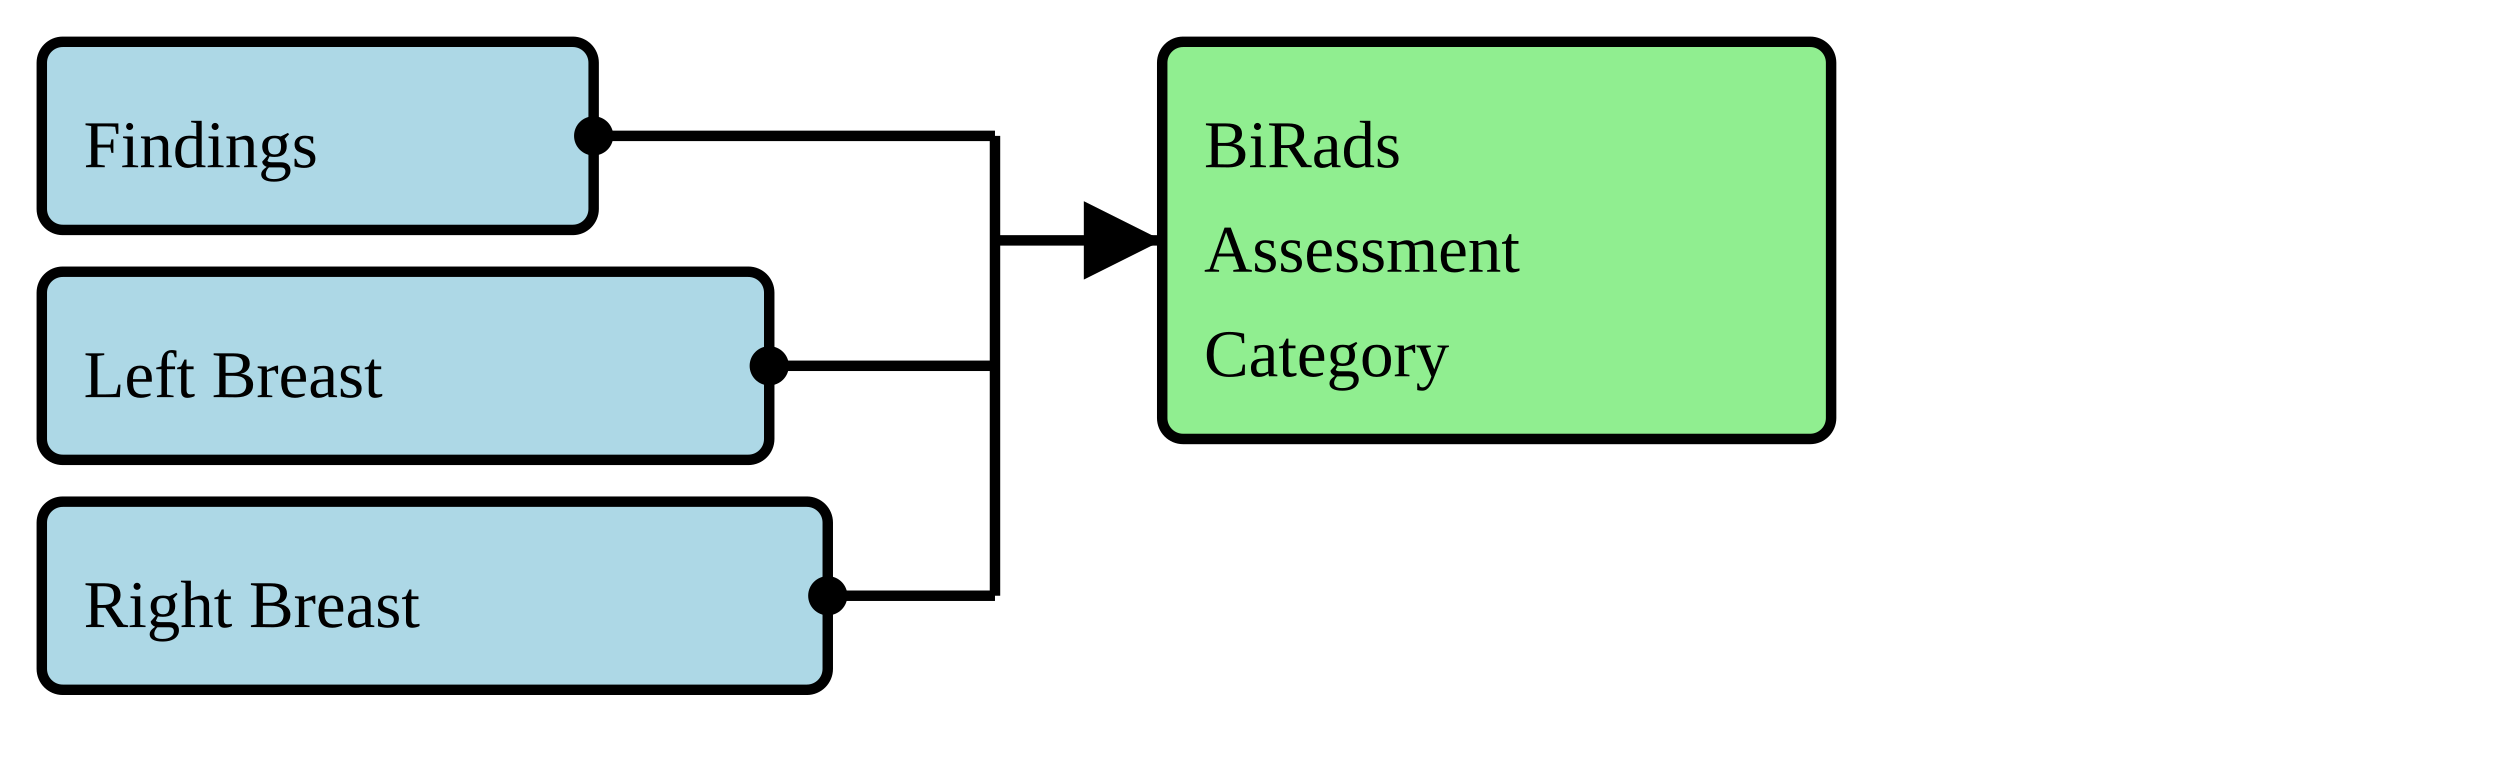
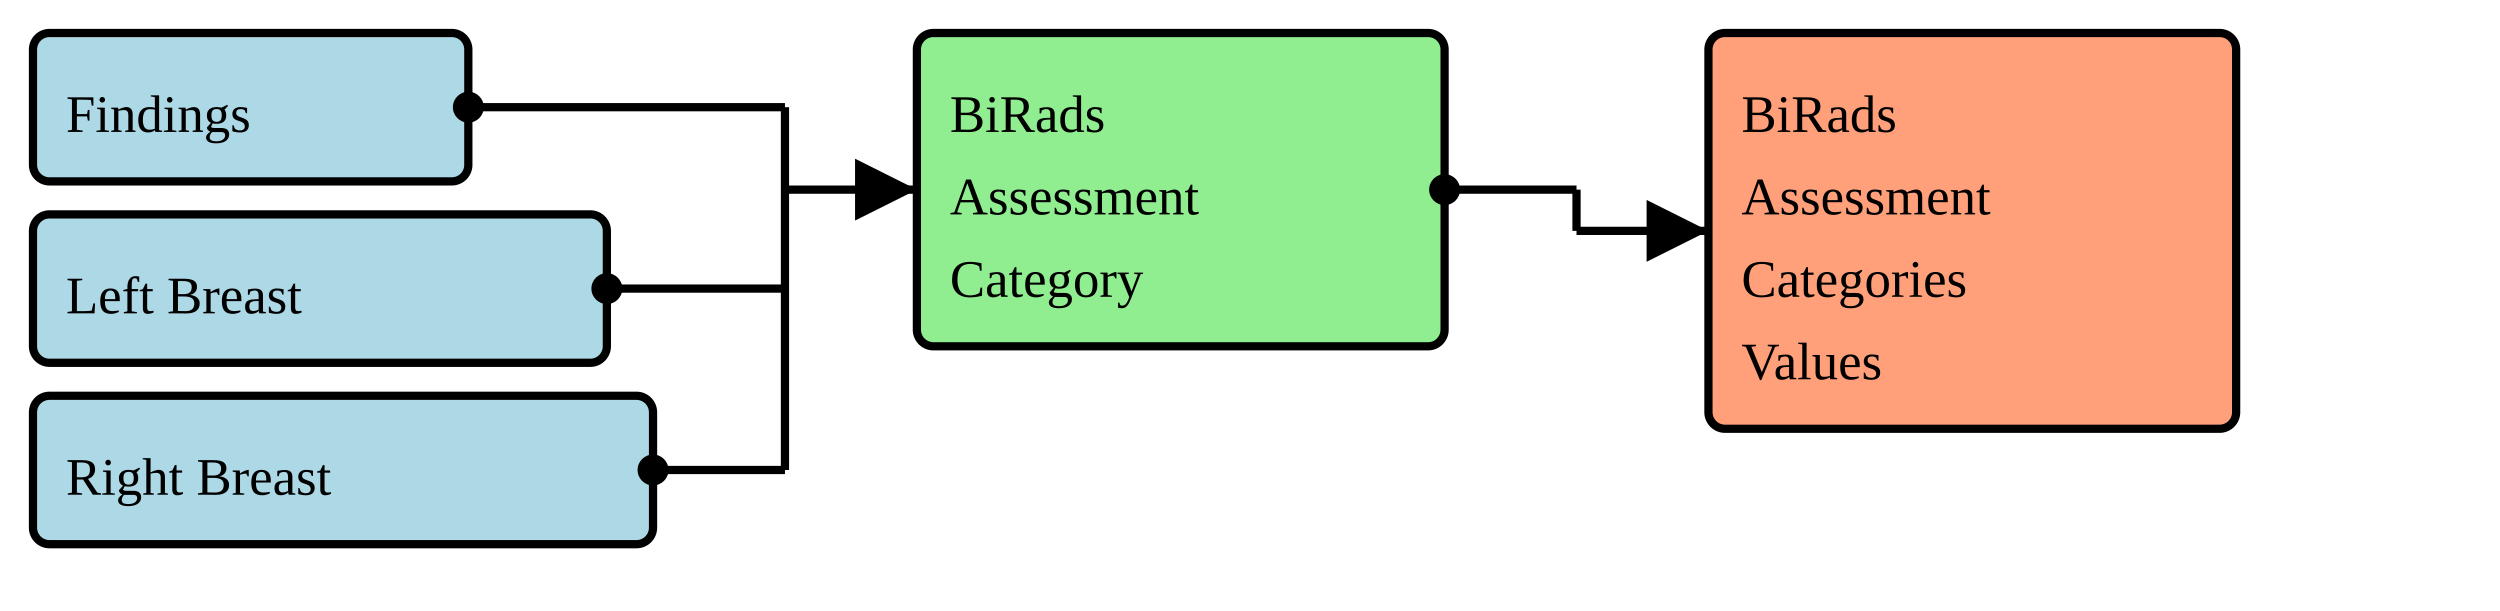
- <svg xmlns="http://www.w3.org/2000/svg" version="1.1" width="448.5" height="138.75">
+ <svg xmlns="http://www.w3.org/2000/svg" version="1.1" width="568.5" height="138.75">
  <defs>
    <marker id="arrowStart" markerWidth="3.75" markerHeight="3.75" markerUnits="px" refX="1.875" refY="1.875">
      <circle fill="Black" stroke-width="0" cx="1.875" cy="1.875" r="1.875" />
    </marker>
    <marker id="arrowEnd" markerWidth="7.5" markerHeight="7.5" markerUnits="px" refX="7.5" refY="3.75">
      <polygon fill="Black" stroke-width="0" points="0 0 7.5 3.75 0 7.5" />
    </marker>
  </defs>
  <g>
    <g>
      <rect fill="LightBlue" stroke="Black" stroke-width="1.875" x="7.5" y="7.5" width="99" height="33.75" rx="3.75" ry="3.75" />
      <a href="./StructureDefinition-BreastRadSectionFindings.html" target="_blank">
        <text x="15" y="30">Findings</text>
      </a>
    </g>
    <g>
      <rect fill="LightBlue" stroke="Black" stroke-width="1.875" x="7.5" y="48.75" width="130.5" height="33.75" rx="3.75" ry="3.75" />
      <a href="./StructureDefinition-BreastRadSectionFindingsLeftBreast.html" target="_blank">
        <text x="15" y="71.25">Left Breast</text>
      </a>
    </g>
    <g>
      <rect fill="LightBlue" stroke="Black" stroke-width="1.875" x="7.5" y="90" width="141" height="33.75" rx="3.75" ry="3.75" />
      <a href="./StructureDefinition-BreastRadSectionFindingsRightBreast.html" target="_blank">
        <text x="15" y="112.5">Right Breast</text>
      </a>
    </g>
    <line stroke="Black" stroke-width="1.875" marker-end="url(#arrowEnd)" x1="178.5" y1="43.125" x2="208.5" y2="43.125" />
    <line stroke="Black" stroke-width="1.875" marker-start="url(#arrowStart)" x1="106.5" y1="24.375" x2="178.5" y2="24.375" />
    <line stroke="Black" stroke-width="1.875" marker-start="url(#arrowStart)" x1="138" y1="65.625" x2="178.5" y2="65.625" />
    <line stroke="Black" stroke-width="1.875" marker-start="url(#arrowStart)" x1="148.5" y1="106.875" x2="178.5" y2="106.875" />
    <line stroke="Black" stroke-width="1.875" x1="178.5" y1="24.375" x2="178.5" y2="106.875" />
  </g>
  <g>
    <g>
      <rect fill="LightGreen" stroke="Black" stroke-width="1.875" x="208.5" y="7.5" width="120" height="71.25" rx="3.75" ry="3.75" />
      <text x="216" y="30">BiRads</text>
      <text x="216" y="48.75">Assessment</text>
      <text x="216" y="67.5">Category</text>
    </g>
+     <line stroke="Black" stroke-width="1.875" marker-end="url(#arrowEnd)" x1="358.5" y1="52.5" x2="388.5" y2="52.5" />
+     <line stroke="Black" stroke-width="1.875" marker-start="url(#arrowStart)" x1="328.5" y1="43.125" x2="358.5" y2="43.125" />
+     <line stroke="Black" stroke-width="1.875" x1="358.5" y1="43.125" x2="358.5" y2="52.5" />
  </g>
-   <g />
+   <g>
+     <g>
+       <rect fill="LightSalmon" stroke="Black" stroke-width="1.875" x="388.5" y="7.5" width="120" height="90" rx="3.75" ry="3.75" />
+       <a href="./StructureDefinition-BiRadsAssessmentCategoriesVS.html" target="_blank">
+         <text x="396" y="30">BiRads</text>
+       </a>
+       <a href="./StructureDefinition-BiRadsAssessmentCategoriesVS.html" target="_blank">
+         <text x="396" y="48.75">Assessment</text>
+       </a>
+       <a href="./StructureDefinition-BiRadsAssessmentCategoriesVS.html" target="_blank">
+         <text x="396" y="67.5">Categories</text>
+       </a>
+       <a href="./StructureDefinition-BiRadsAssessmentCategoriesVS.html" target="_blank">
+         <text x="396" y="86.25">Values</text>
+       </a>
+     </g>
+   </g>
</svg>
